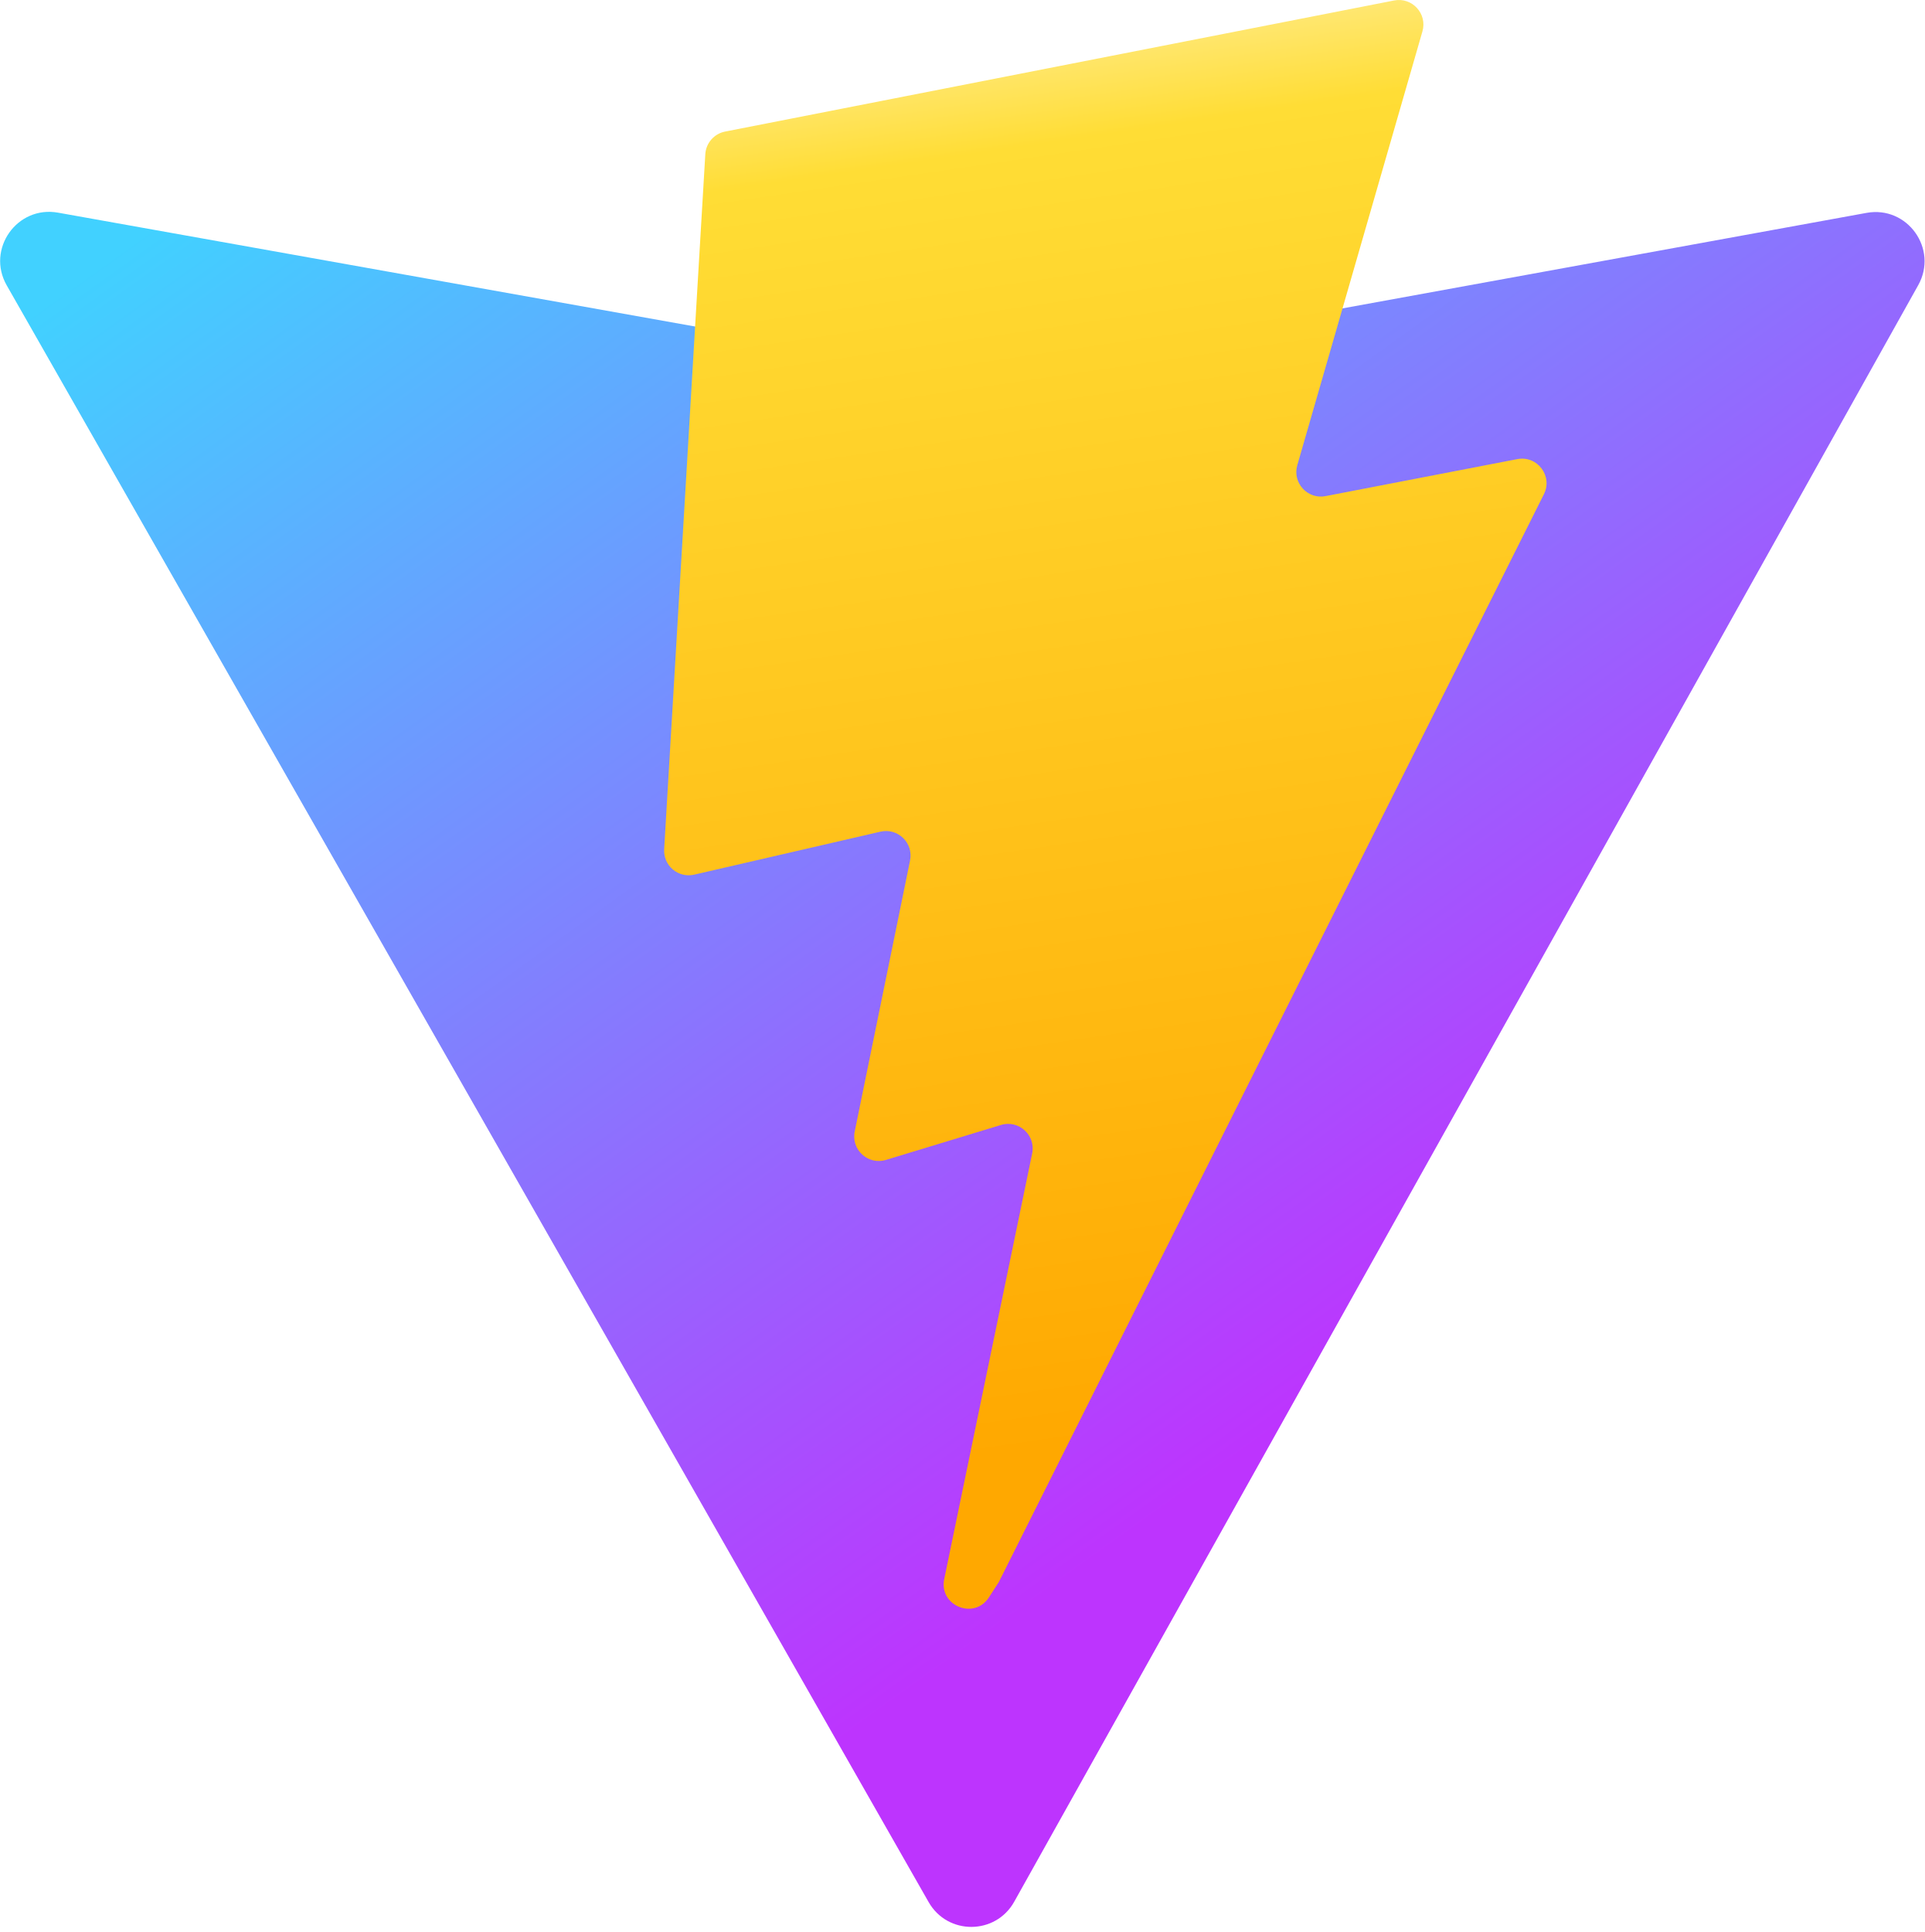
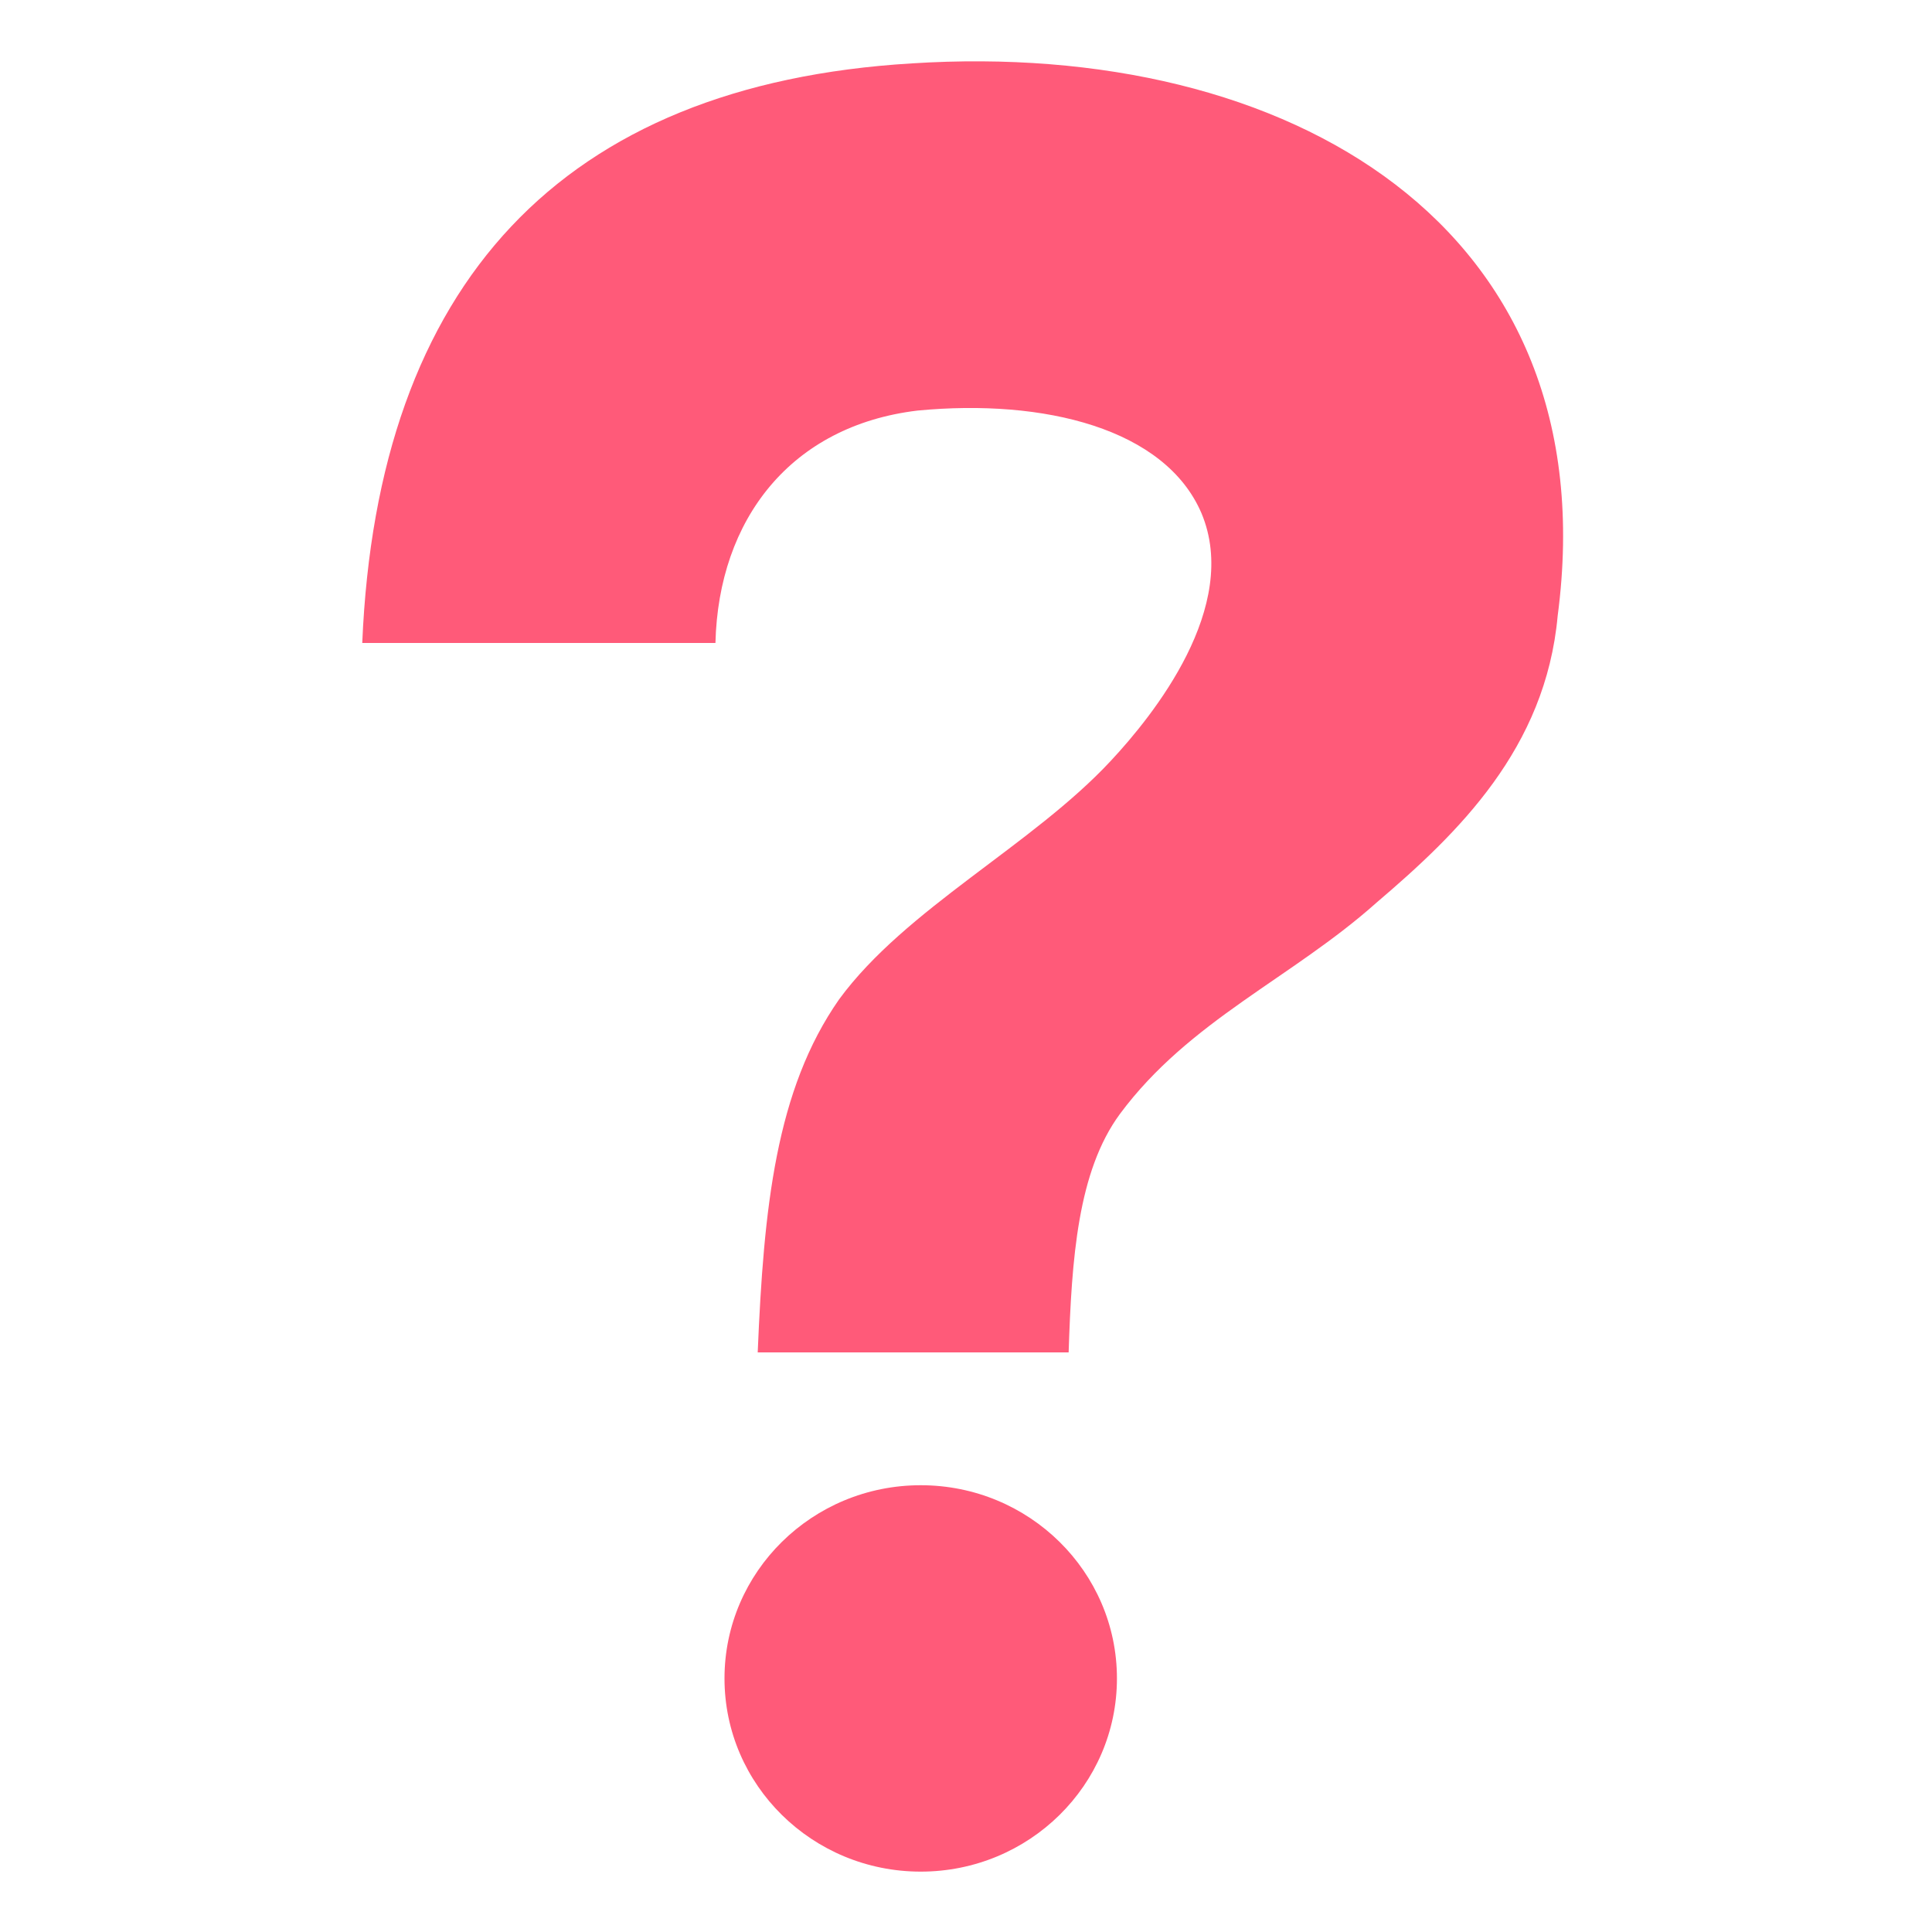
- <svg xmlns="http://www.w3.org/2000/svg" aria-hidden="true" role="img" class="iconify iconify--logos" width="31.88" height="32" preserveAspectRatio="xMidYMid meet" viewBox="0 0 256 257">
-   <defs>
-     <linearGradient id="IconifyId1813088fe1fbc01fb466" x1="-.828%" x2="57.636%" y1="7.652%" y2="78.411%">
-       <stop offset="0%" stop-color="#41D1FF" />
-       <stop offset="100%" stop-color="#BD34FE" />
-     </linearGradient>
-     <linearGradient id="IconifyId1813088fe1fbc01fb467" x1="43.376%" x2="50.316%" y1="2.242%" y2="89.03%">
-       <stop offset="0%" stop-color="#FFEA83" />
-       <stop offset="8.333%" stop-color="#FFDD35" />
-       <stop offset="100%" stop-color="#FFA800" />
-     </linearGradient>
-   </defs>
-   <path fill="url(#IconifyId1813088fe1fbc01fb466)" d="M255.153 37.938L134.897 252.976c-2.483 4.44-8.862 4.466-11.382.048L.875 37.958c-2.746-4.814 1.371-10.646 6.827-9.67l120.385 21.517a6.537 6.537 0 0 0 2.322-.004l117.867-21.483c5.438-.991 9.574 4.796 6.877 9.62Z" />
-   <path fill="url(#IconifyId1813088fe1fbc01fb467)" d="M185.432.063L96.44 17.501a3.268 3.268 0 0 0-2.634 3.014l-5.474 92.456a3.268 3.268 0 0 0 3.997 3.378l24.777-5.718c2.318-.535 4.413 1.507 3.936 3.838l-7.361 36.047c-.495 2.426 1.782 4.5 4.151 3.78l15.304-4.649c2.372-.72 4.652 1.36 4.15 3.788l-11.698 56.621c-.732 3.542 3.979 5.473 5.943 2.437l1.313-2.028l72.516-144.72c1.215-2.423-.88-5.186-3.54-4.672l-25.505 4.922c-2.396.462-4.435-1.77-3.759-4.114l16.646-57.705c.677-2.35-1.37-4.583-3.769-4.113Z" />
+ <svg xmlns="http://www.w3.org/2000/svg" width="800px" height="800px" viewBox="0 0 64 64" aria-hidden="true" role="img" class="iconify iconify--emojione" preserveAspectRatio="xMidYMid meet">
+   <g fill="#ff5a79">
+     <path d="M30.2 2.1C18.6 2.8 12.5 9.4 12 21.3h11.7c.1-4.1 2.5-7.2 6.7-7.7c4.2-.4 8.2.6 9.4 3.4c1.3 3.1-1.6 6.7-3 8.2c-2.6 2.8-6.8 4.9-9 7.9c-2.1 3-2.5 6.9-2.7 11.7h10.3c.1-3.1.3-6 1.7-7.9c2.3-3.1 5.7-4.5 8.5-7c2.7-2.3 5.6-5.1 6-9.5C53.3 7.5 42.7 1.3 30.2 2.1">
+ 
+ </path>
+     <ellipse cx="30.5" cy="55.6" rx="6.5" ry="6.4">
+ 
+ </ellipse>
+   </g>
</svg>
